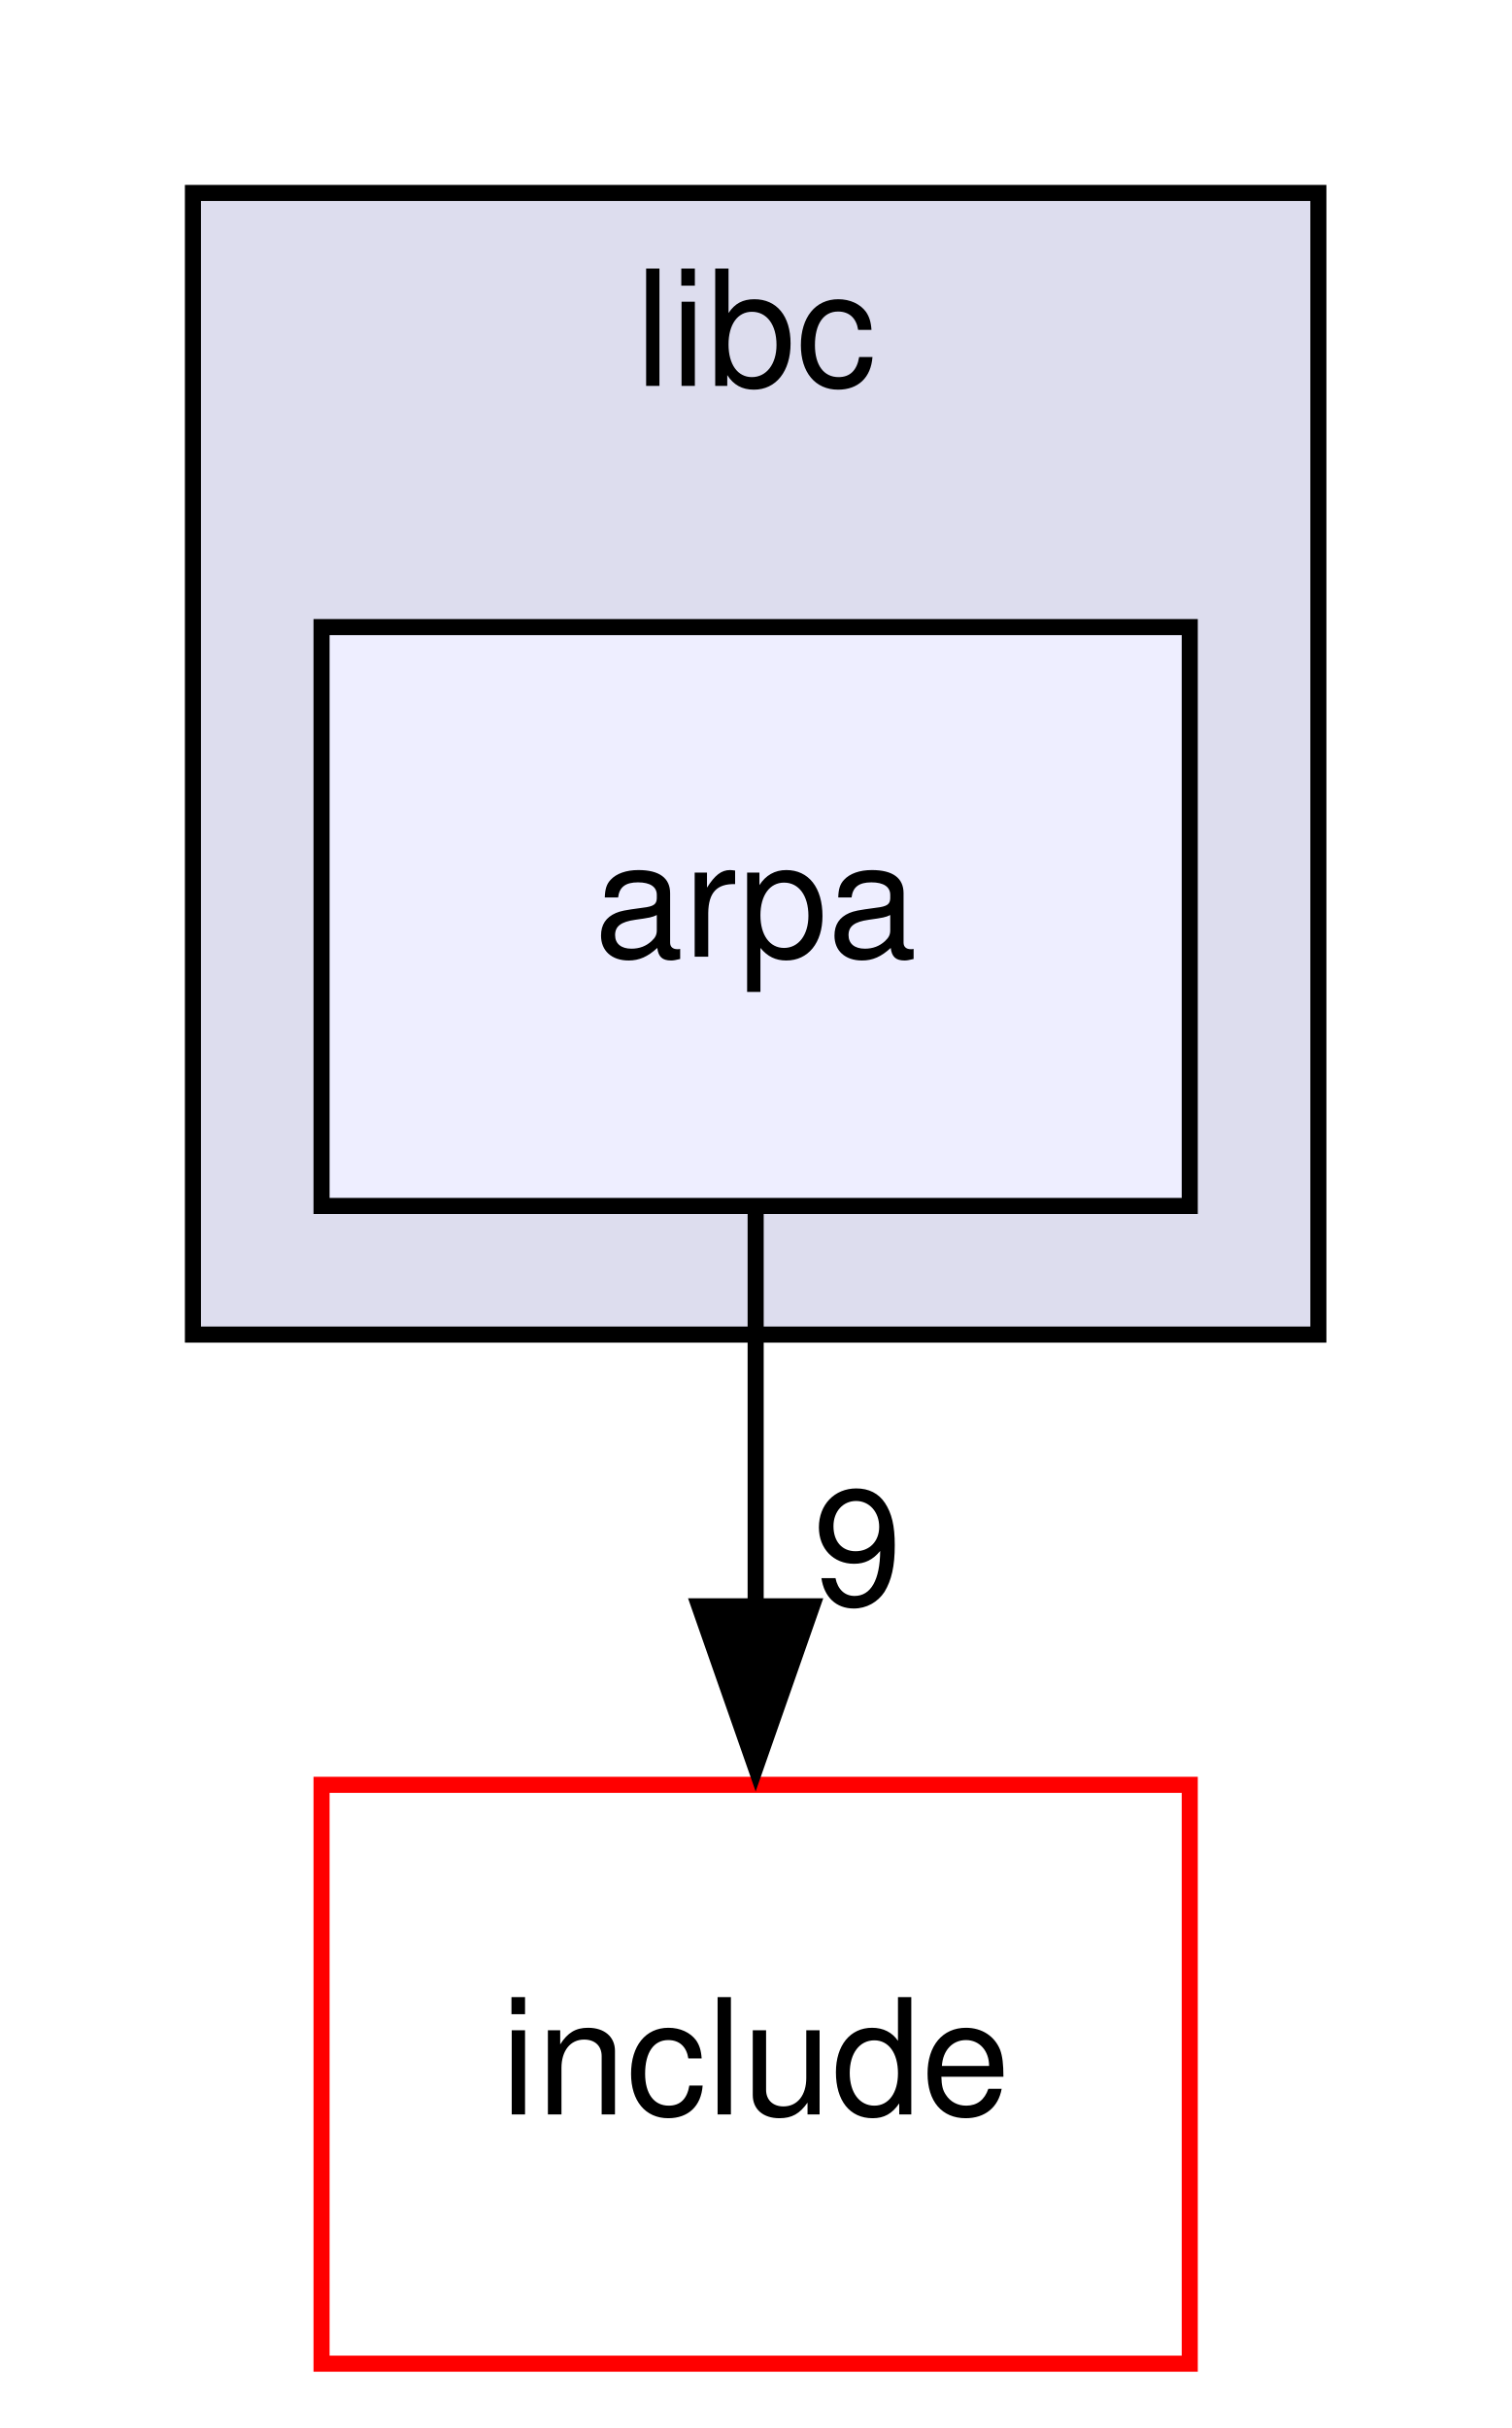
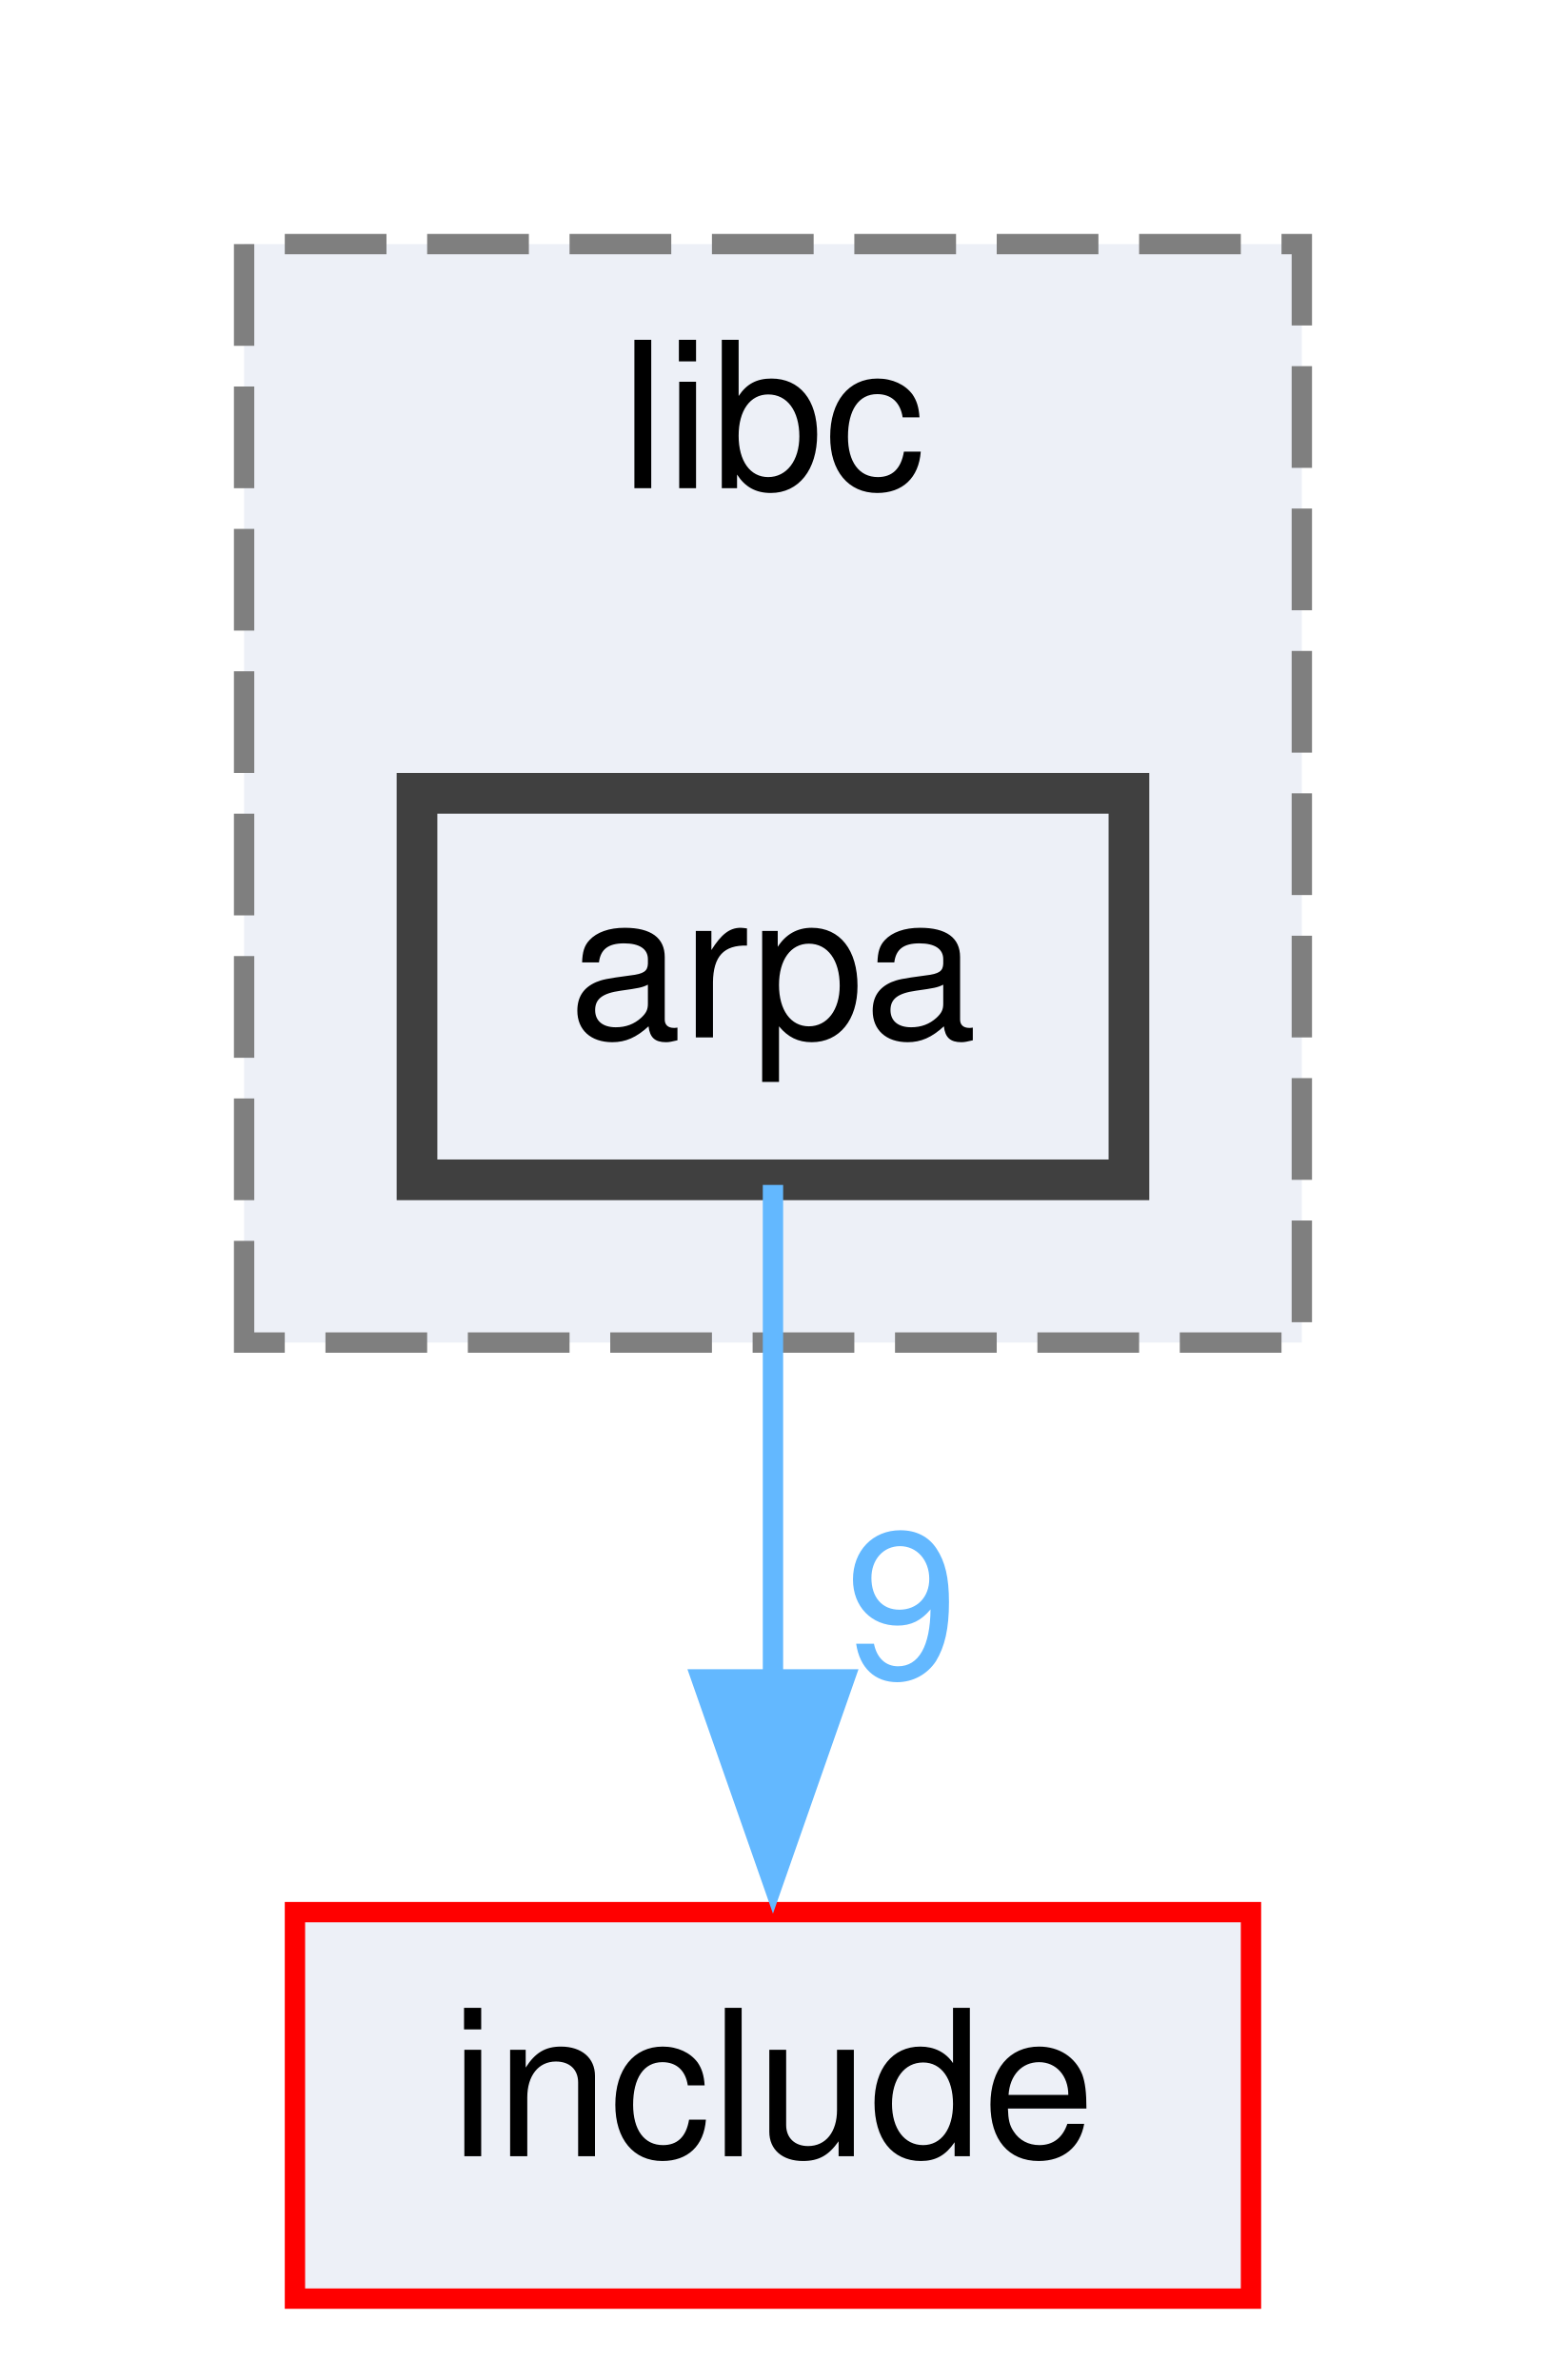
- <svg xmlns="http://www.w3.org/2000/svg" xmlns:xlink="http://www.w3.org/1999/xlink" width="94pt" height="151pt" viewBox="0.00 0.00 94.00 151.00">
-   <g id="graph0" class="graph" transform="scale(1 1) rotate(0) translate(4 147)">
+ <svg xmlns="http://www.w3.org/2000/svg" xmlns:xlink="http://www.w3.org/1999/xlink" width="76pt" height="117pt" viewBox="0.00 0.00 76.00 117.00">
+   <g id="graph0" class="graph" transform="scale(1 1) rotate(0) translate(4 113)">
    <g id="clust1" class="cluster">
      <g id="a_clust1">
        <a xlink:href="dir_ee3448fa1dc3d93b4fb7d6fba5be0d5c.html" target="_top" xlink:title="libc">
-           <polygon fill="#ddddee" stroke="black" points="8,-64 8,-135 78,-135 78,-64 8,-64" />
-           <text text-anchor="middle" x="43" y="-123" font-family="Helvetica,sans-Serif" font-size="10.00">libc</text>
+           <polygon fill="#edf0f7" stroke="#7f7f7f" stroke-dasharray="5,2" points="8,-47 8,-101 60,-101 60,-47 8,-47" />
+           <text text-anchor="middle" x="34" y="-89" font-family="Helvetica,sans-Serif" font-size="10.00">libc</text>
        </a>
      </g>
    </g>
    <g id="node1" class="node">
      <g id="a_node1">
        <a xlink:href="dir_38bba0dc1bcec5102e4973ec0bd30b14.html" target="_top" xlink:title="arpa">
-           <polygon fill="#eeeeff" stroke="black" points="70,-108 16,-108 16,-72 70,-72 70,-108" />
-           <text text-anchor="middle" x="43" y="-87.5" font-family="Helvetica,sans-Serif" font-size="10.00">arpa</text>
+           <polygon fill="#edf0f7" stroke="#404040" stroke-width="2" points="51.5,-74 16.5,-74 16.5,-55 51.5,-55 51.5,-74" />
+           <text text-anchor="middle" x="34" y="-62" font-family="Helvetica,sans-Serif" font-size="10.00">arpa</text>
        </a>
      </g>
    </g>
    <g id="node2" class="node">
      <g id="a_node2">
        <a xlink:href="dir_d44c64559bbebec7f509842c48db8b23.html" target="_top" xlink:title="include">
-           <polygon fill="none" stroke="red" points="70,-36 16,-36 16,0 70,0 70,-36" />
-           <text text-anchor="middle" x="43" y="-15.5" font-family="Helvetica,sans-Serif" font-size="10.00">include</text>
+           <polygon fill="#edf0f7" stroke="red" points="57.5,-19 10.5,-19 10.5,0 57.5,0 57.5,-19" />
+           <text text-anchor="middle" x="34" y="-7" font-family="Helvetica,sans-Serif" font-size="10.00">include</text>
        </a>
      </g>
    </g>
    <g id="edge1" class="edge">
-       <path fill="none" stroke="black" d="M43,-71.7C43,-64.24 43,-55.32 43,-46.97" />
-       <polygon fill="black" stroke="black" points="46.5,-47.1 43,-37.1 39.5,-47.1 46.5,-47.1" />
+       <g id="a_edge1">
+         <a xlink:href="dir_000012_000039.html" target="_top">
+           <path fill="none" stroke="#63b8ff" d="M34,-54.75C34,-48.11 34,-38.73 34,-30.31" />
+           <polygon fill="#63b8ff" stroke="#63b8ff" points="37.5,-30.44 34,-20.44 30.5,-30.44 37.5,-30.44" />
+         </a>
+       </g>
      <g id="a_edge1-headlabel">
-         <a xlink:href="dir_000063_000000.html" target="_top" xlink:title="9">
-           <text text-anchor="middle" x="49.34" y="-47.2" font-family="Helvetica,sans-Serif" font-size="10.00">9</text>
+         <a xlink:href="dir_000012_000039.html" target="_top" xlink:title="9">
+           <text text-anchor="middle" x="40.34" y="-30.54" font-family="Helvetica,sans-Serif" font-size="10.00" fill="#63b8ff">9</text>
        </a>
      </g>
    </g>
  </g>
</svg>
